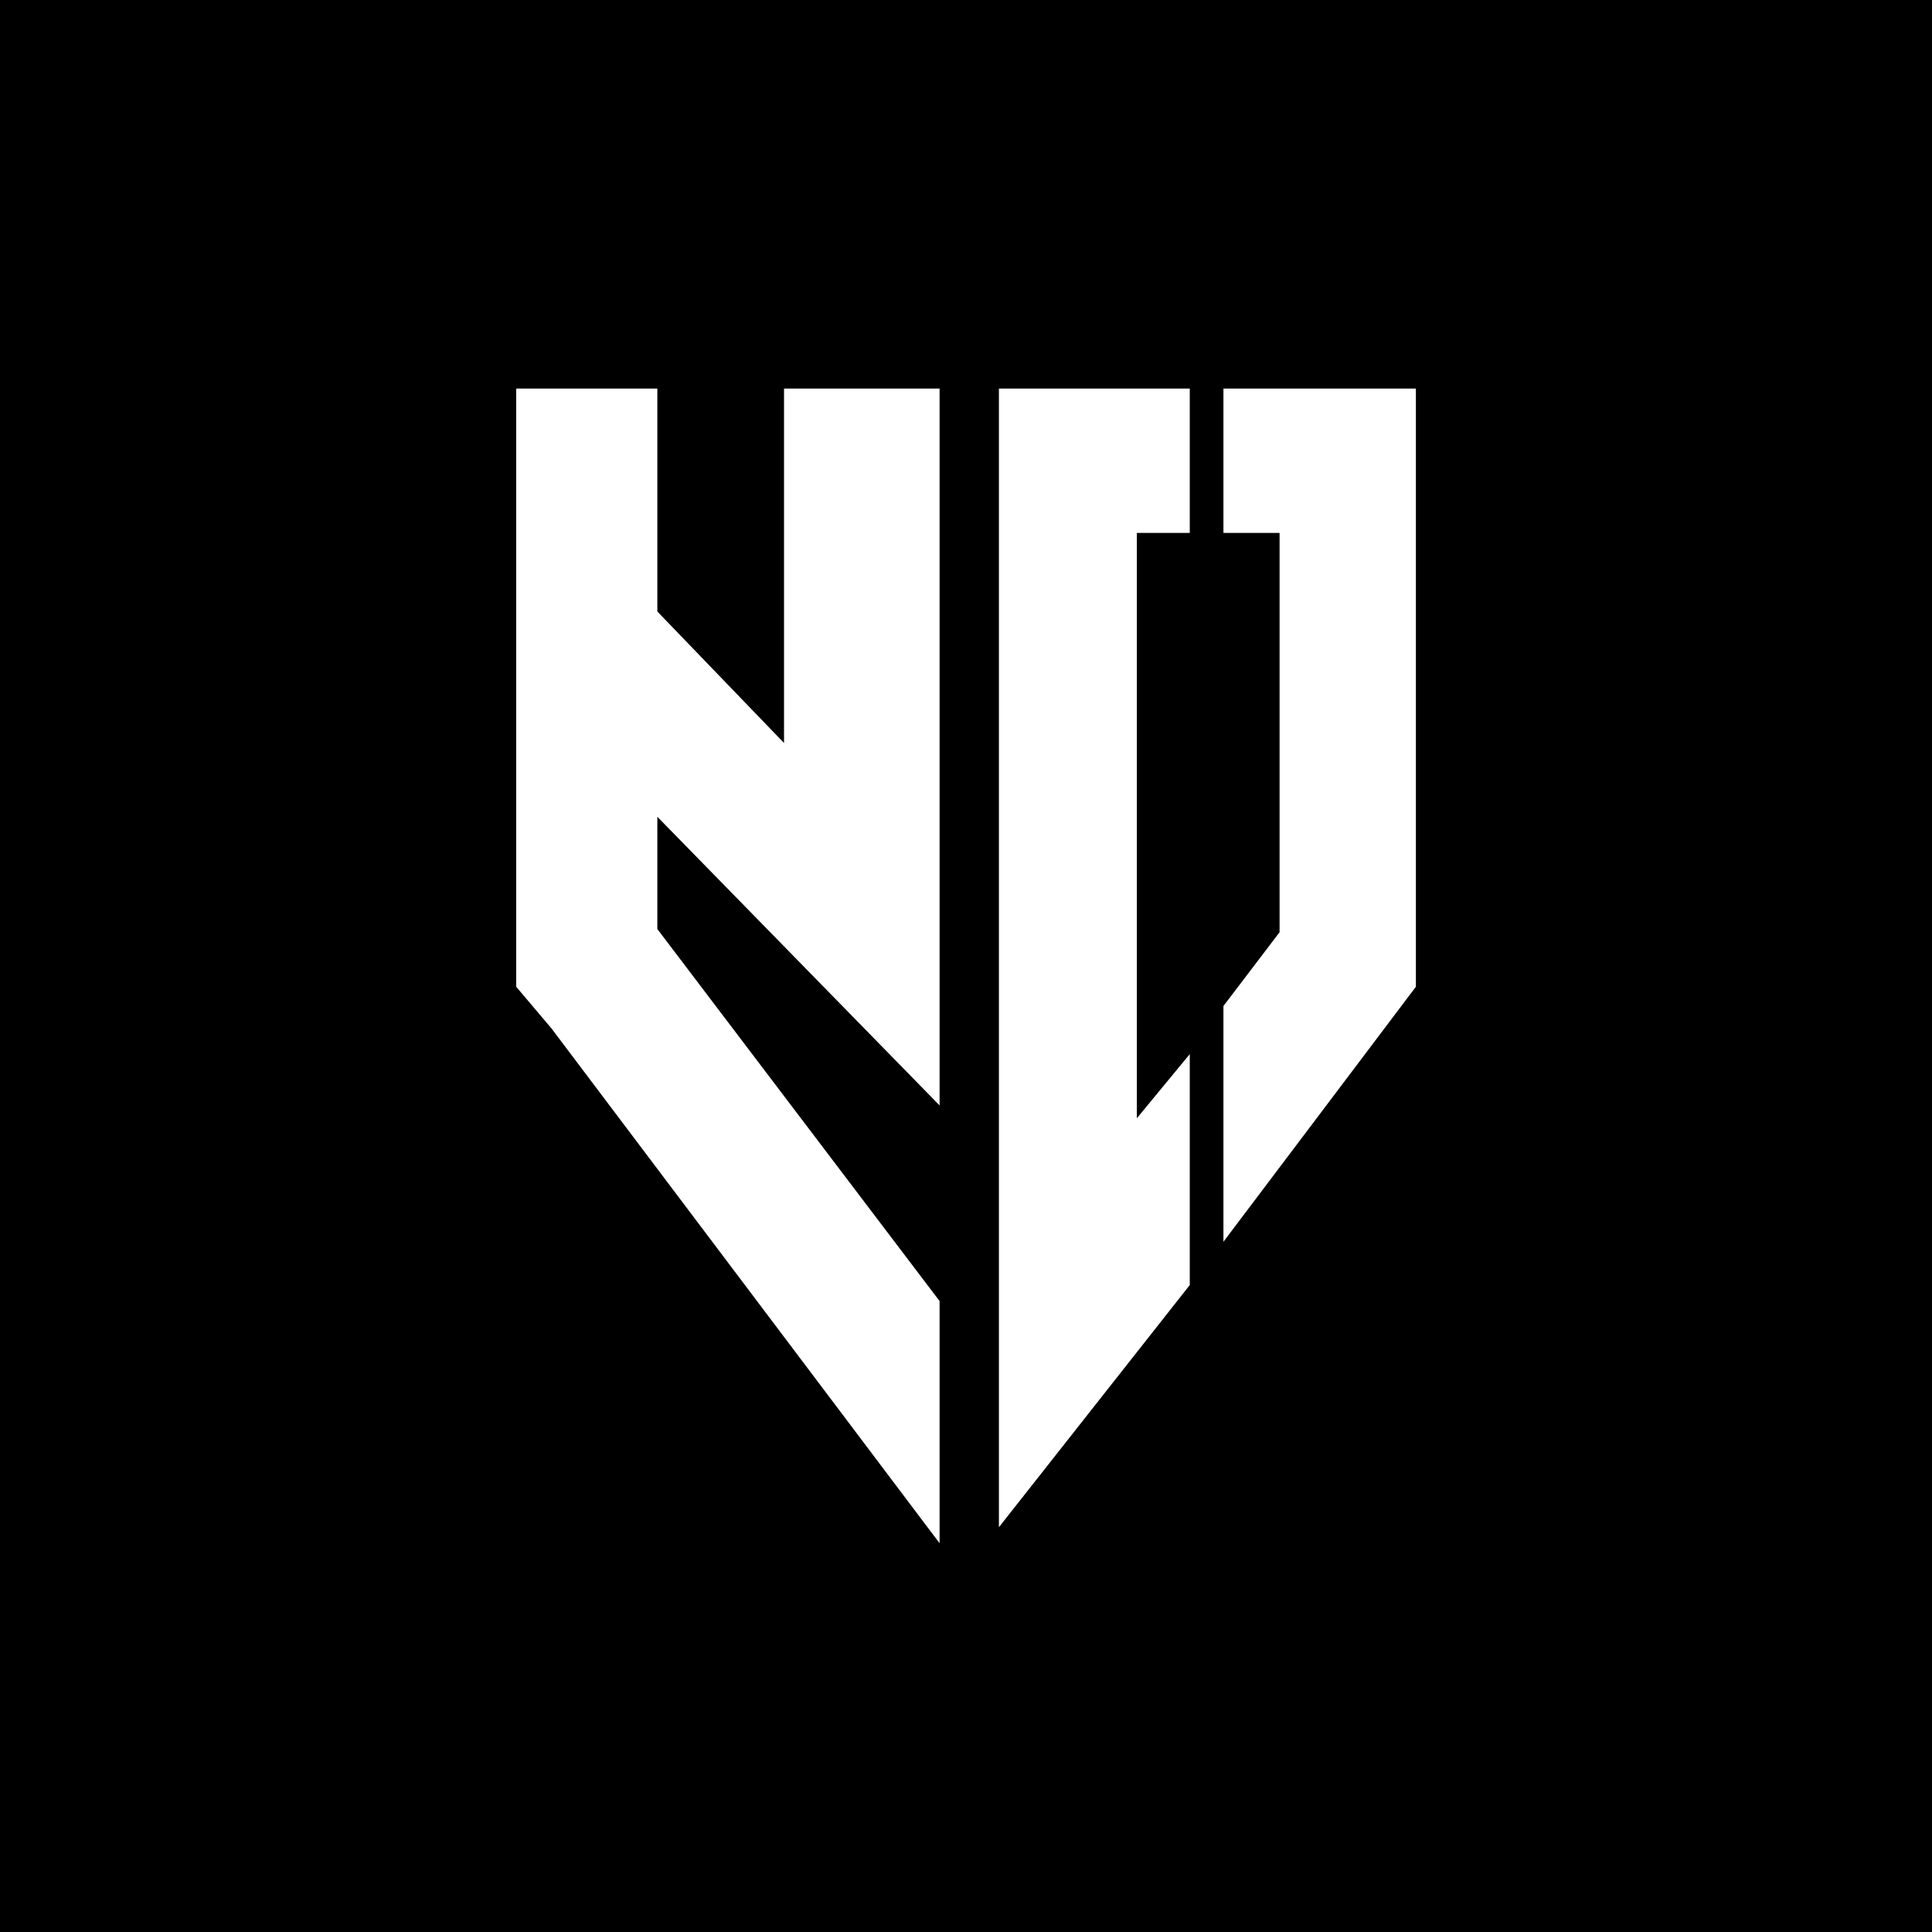
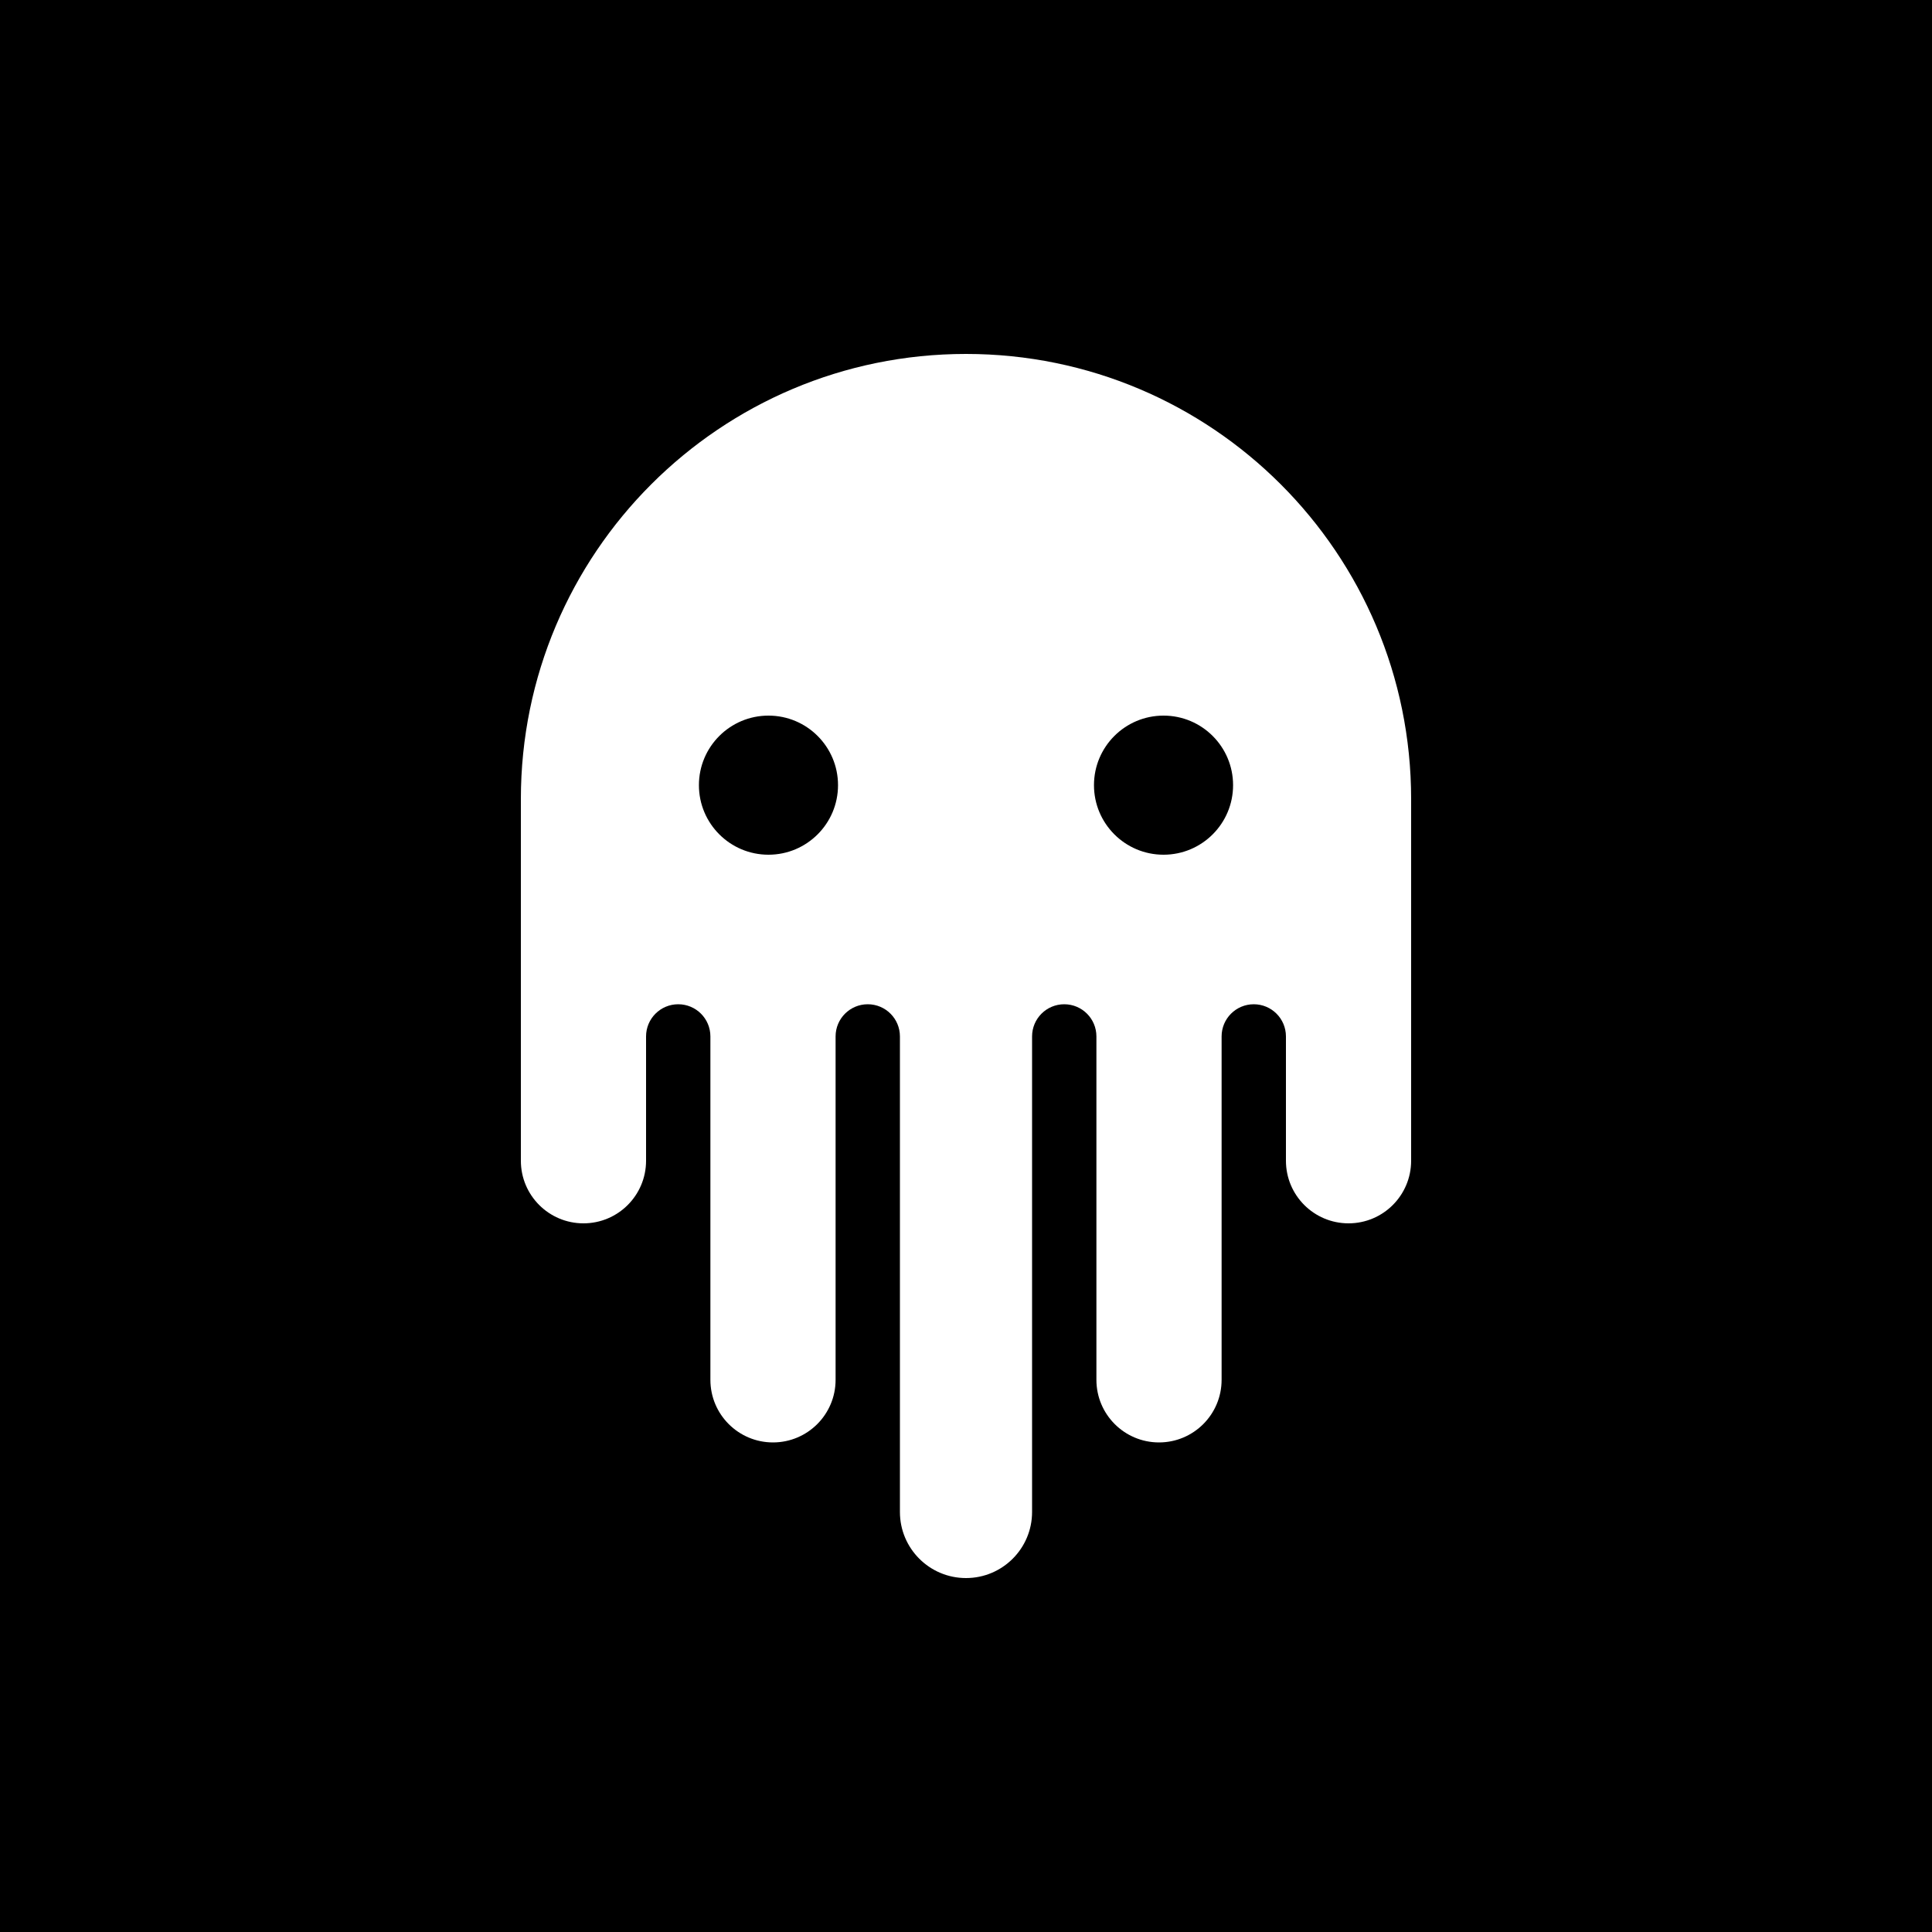
- <svg xmlns="http://www.w3.org/2000/svg" viewBox="0 0 1024 1024">
-   <rect width="1024" height="1024" fill="#000000" />
-   <g transform="translate(-15.4 -17.6) scale(0.85)" fill="#ffffff">
-     <path d="M340 263H428V402L507 484V263H604V710L428 530V600L604 832V983L362 662L340 636Z" />
-     <path d="M641 263H760V353H727V718L760 678V822L641 973Z" />
-     <path d="M781 263H901V636L781 795V648L816 602V353H781Z" />
-   </g>
+ <svg xmlns="http://www.w3.org/2000/svg" viewBox="0 0 200 200">
+   <rect width="200" height="200" fill="#000000" />
+   <path fill="#ffffff" fill-rule="evenodd" transform="translate(28 28) scale(0.72)" d="M36 76 A64 64 0 0 1 164 76 V128 A9 9 0 0 1 146 128 V110.125 A4.625 4.625 0 0 0 136.75 110.125 V159.5 A9 9 0 0 1 118.75 159.5 V110.125 A4.625 4.625 0 0 0 109.5 110.125 V178.5 A9.5 9.5 0 0 1 90.5 178.5 V110.125 A4.625 4.625 0 0 0 81.25 110.125 V159.5 A9 9 0 0 1 63.25 159.5 V110.125 A4.625 4.625 0 0 0 54 110.125 V128 A9 9 0 0 1 36 128 Z M61.6 74 a10 10 0 1 0 20 0 a10 10 0 1 0 -20 0 Z M118.4 74 a10 10 0 1 0 20 0 a10 10 0 1 0 -20 0 Z" />
</svg>
